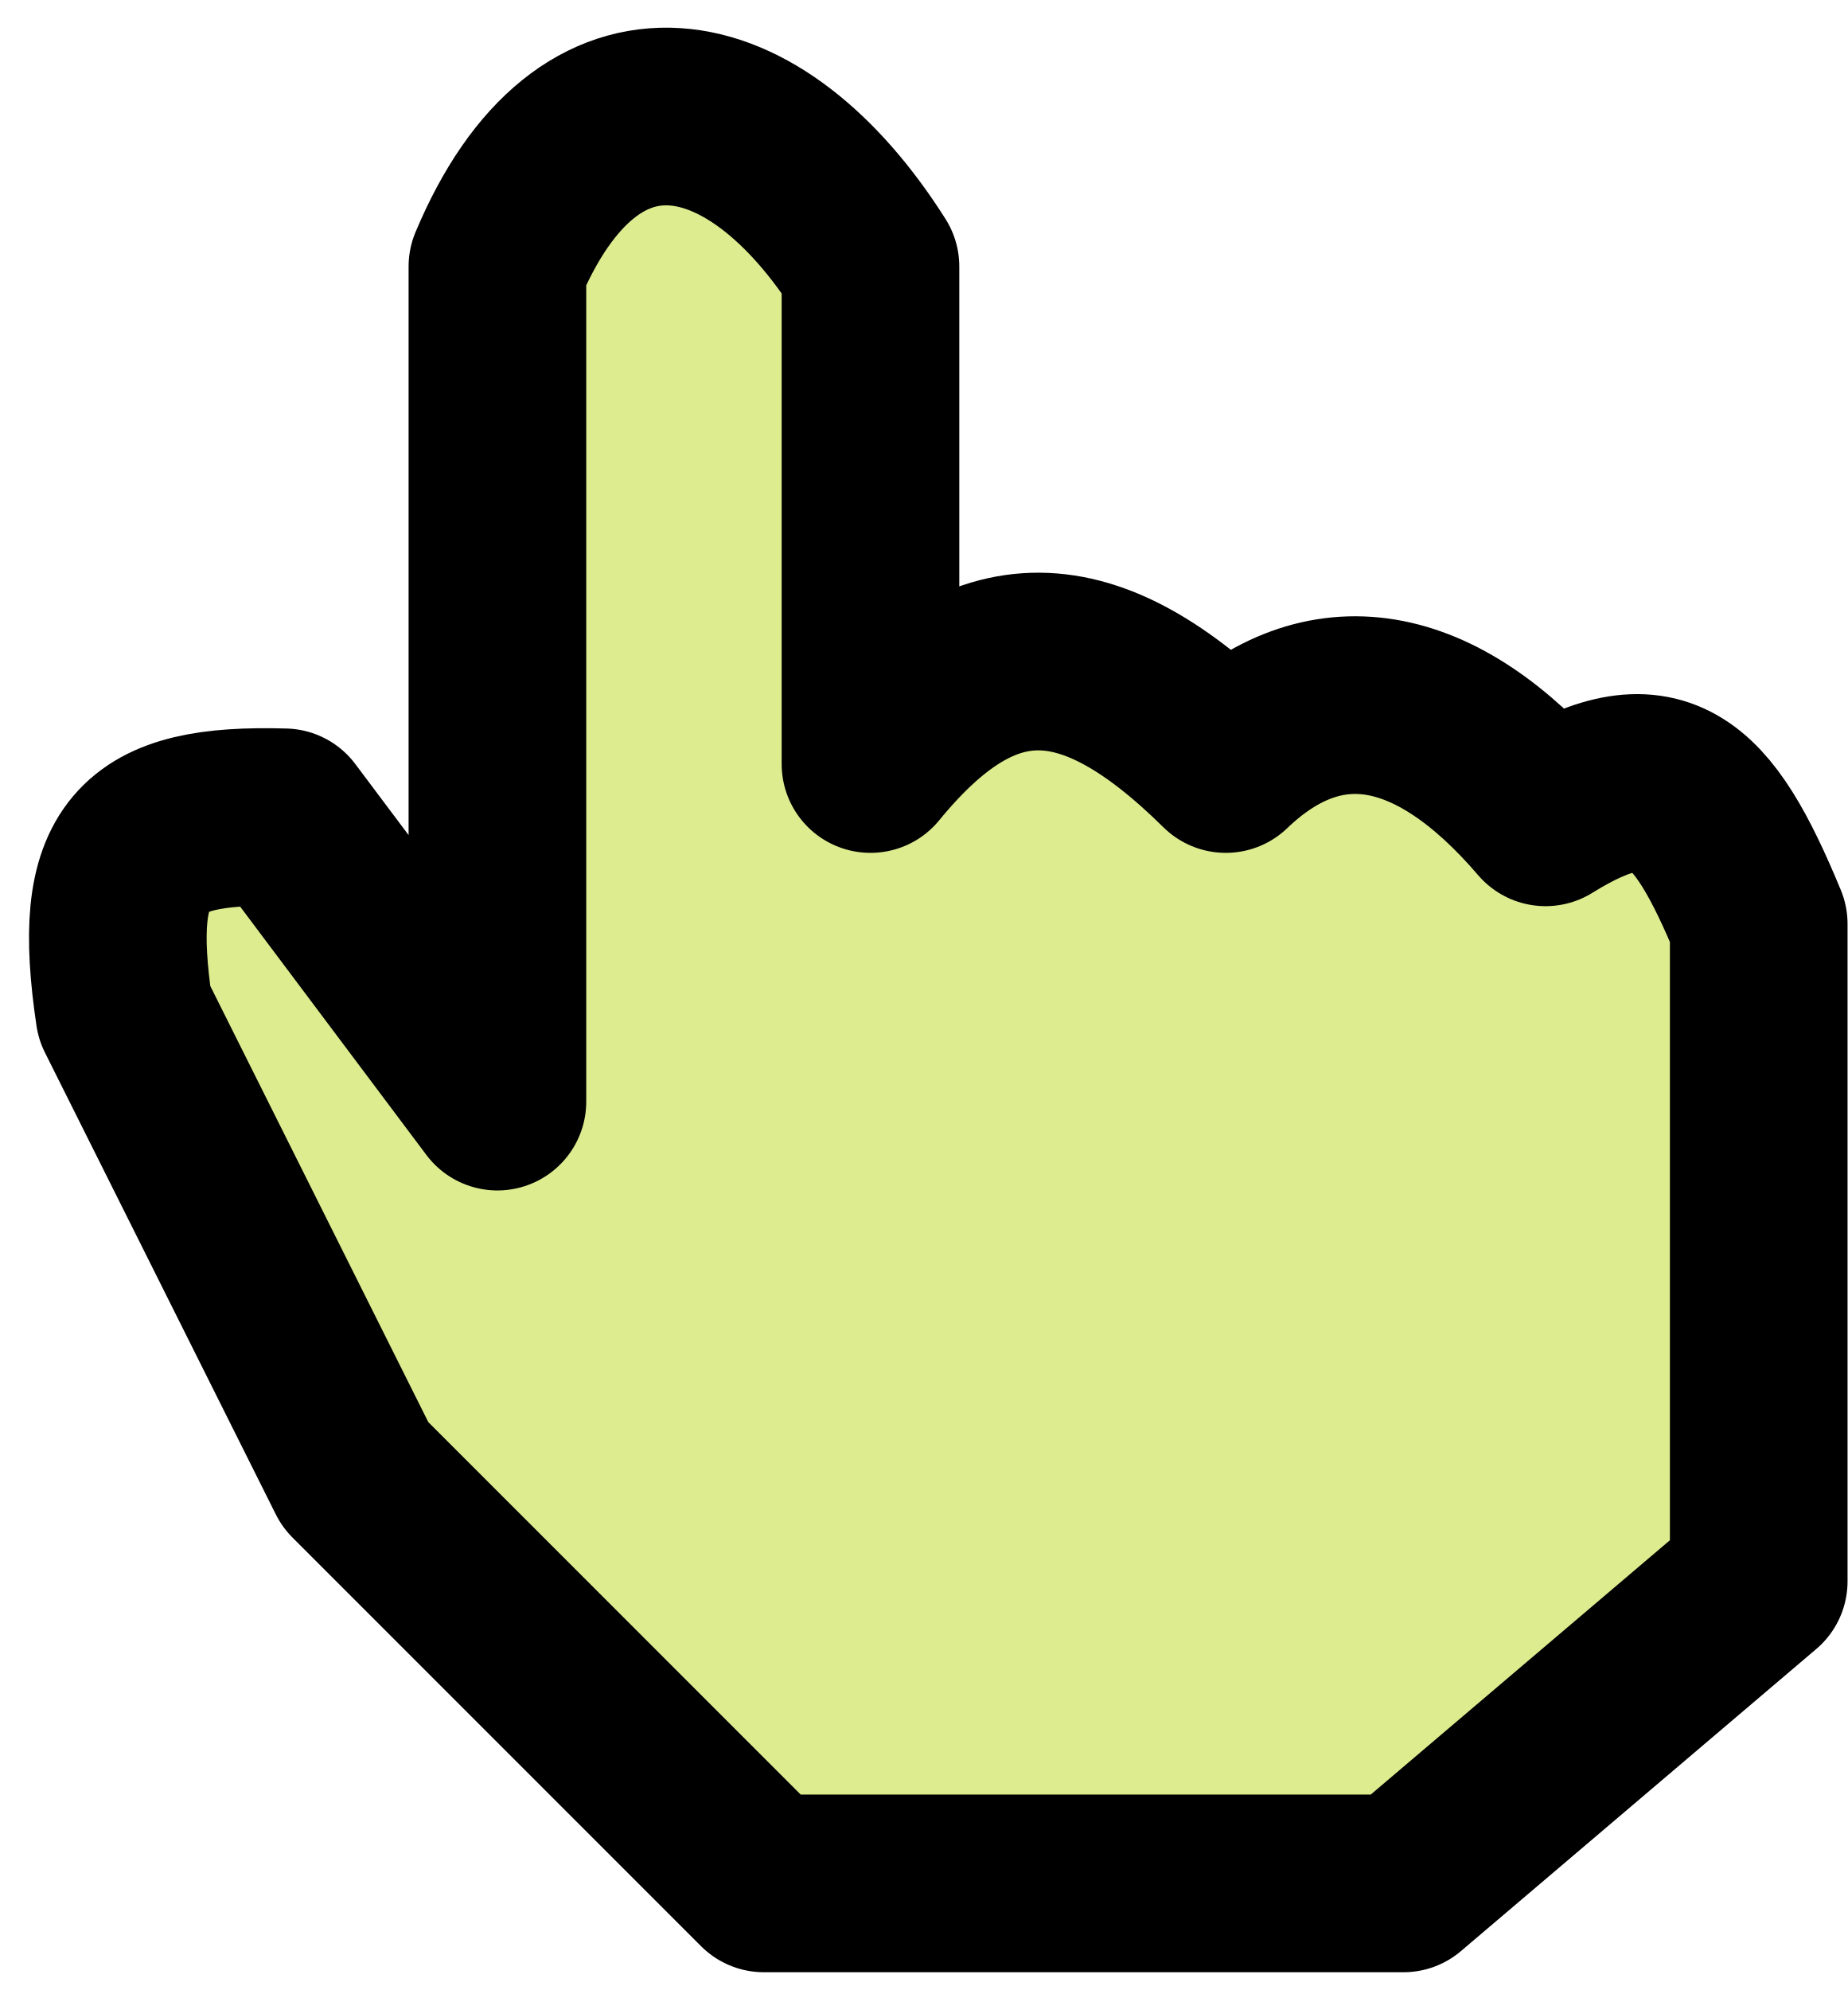
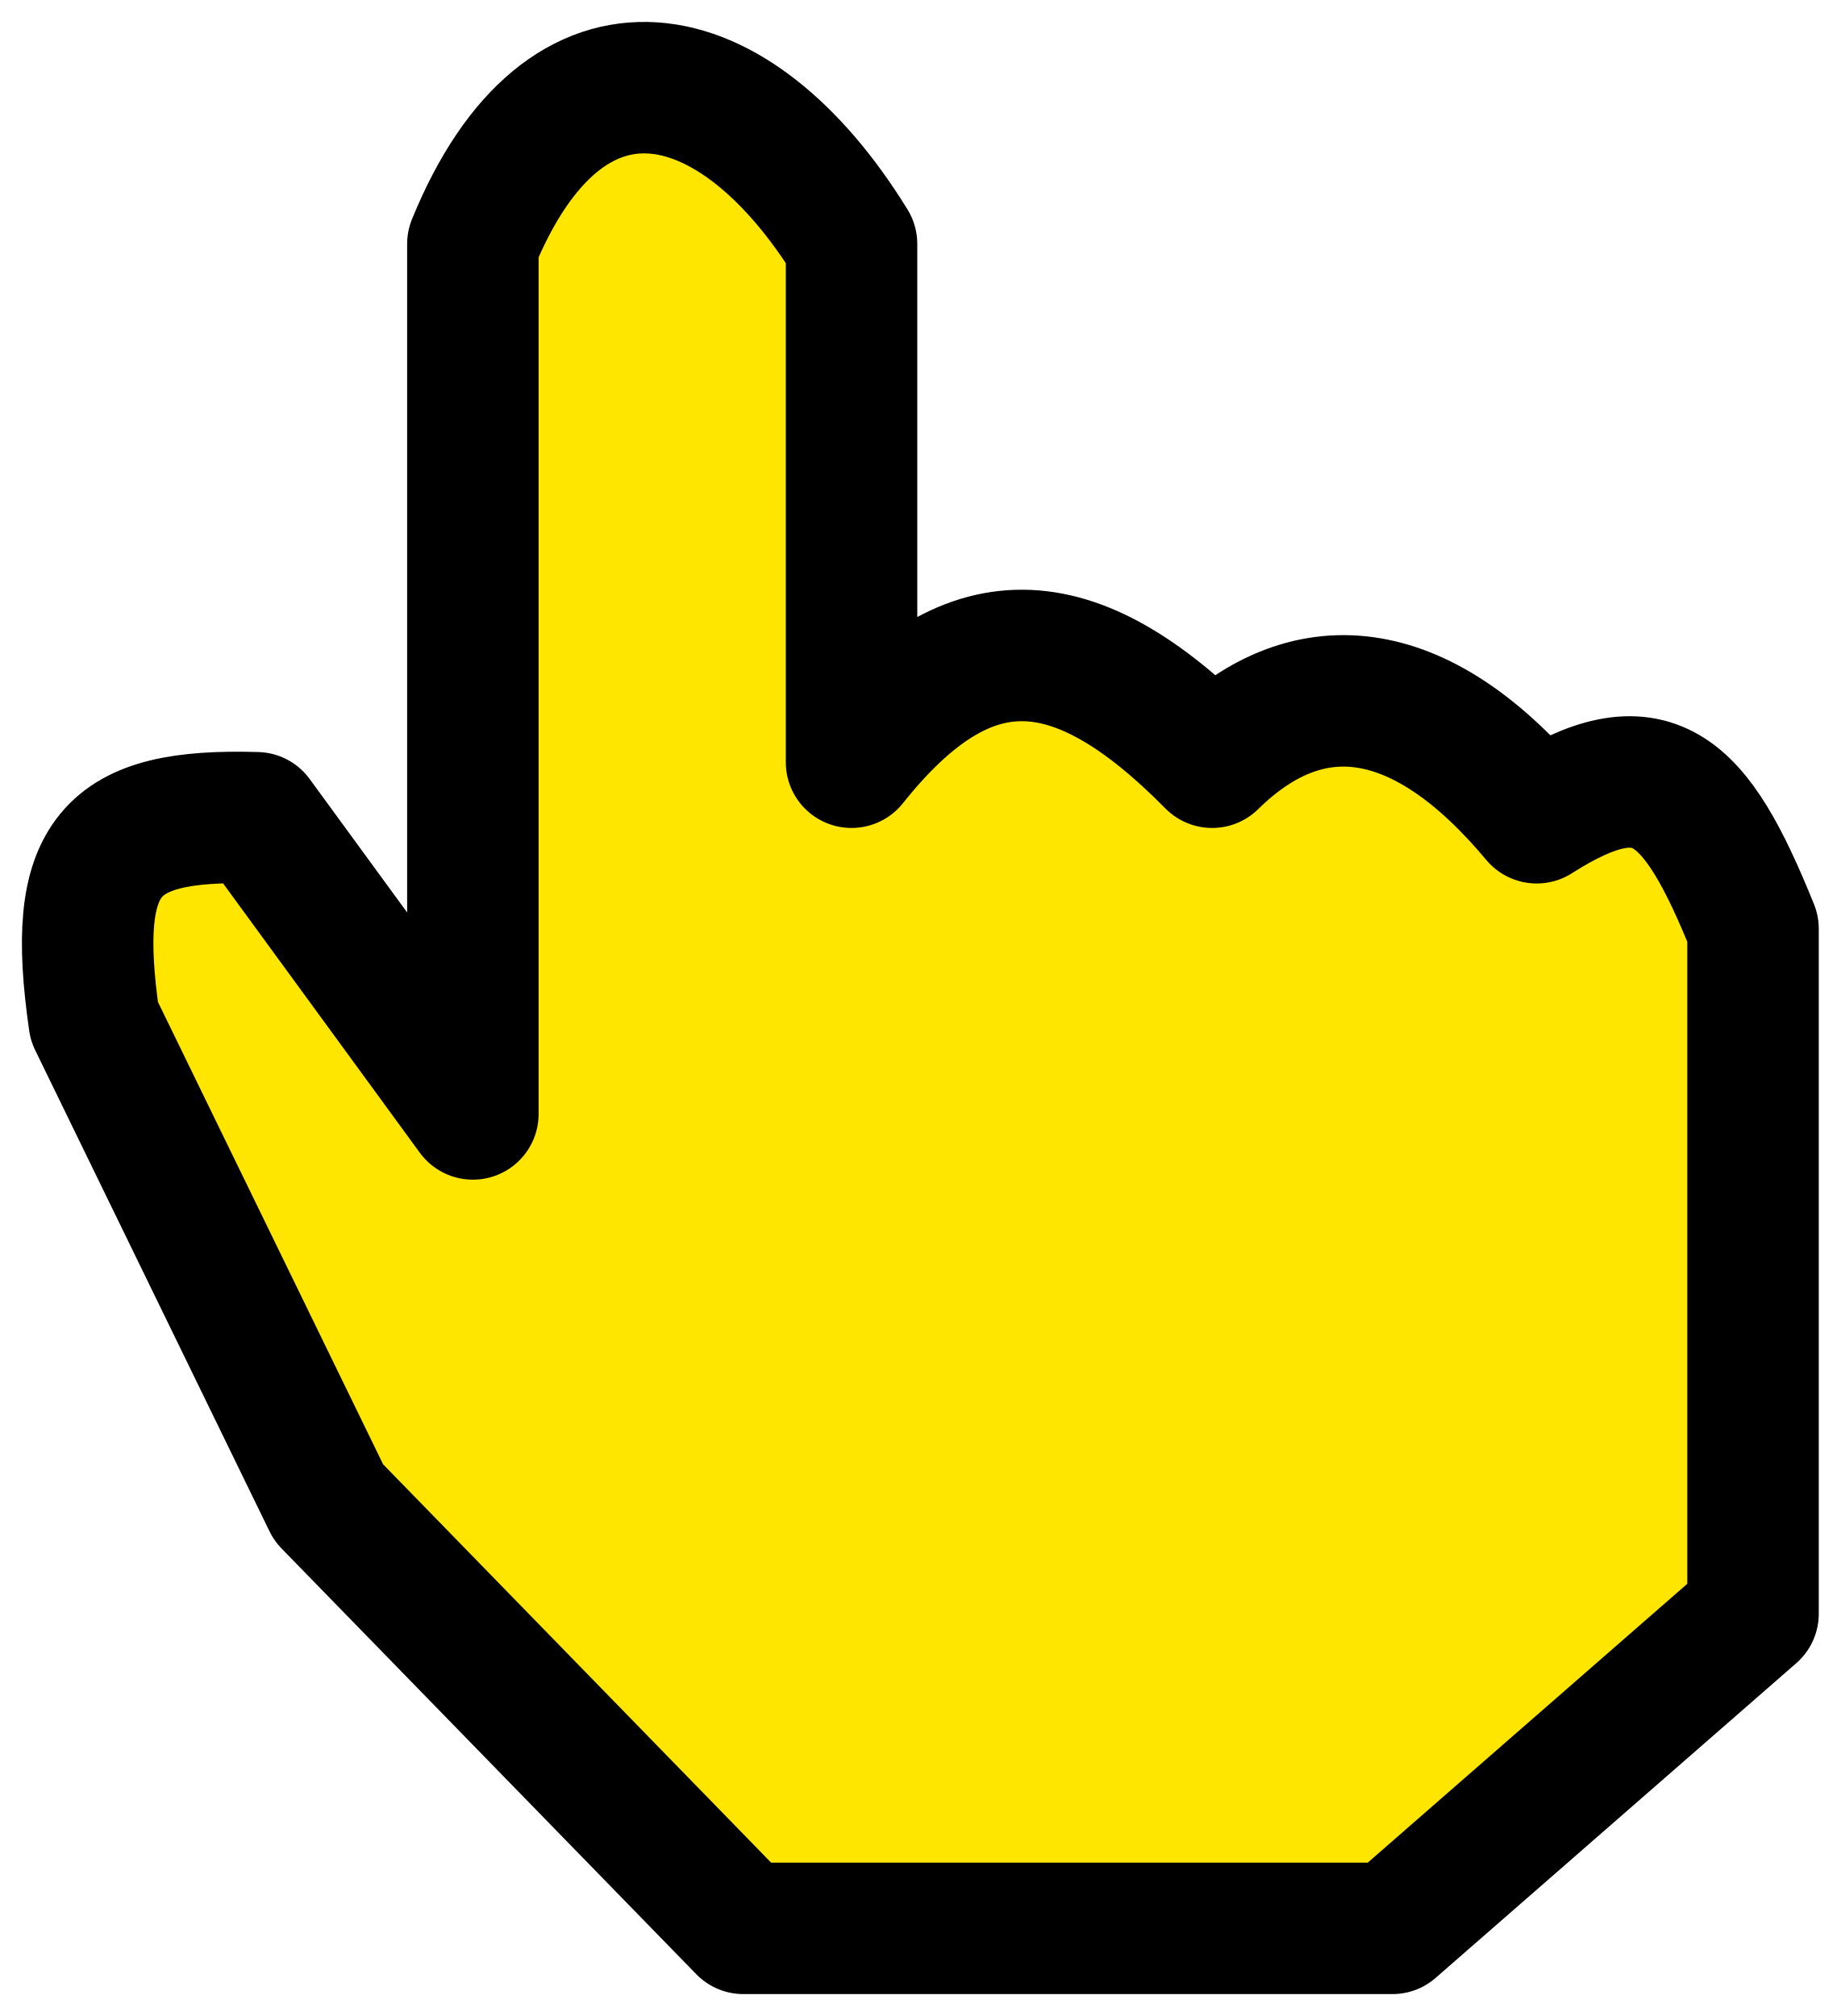
- <svg xmlns="http://www.w3.org/2000/svg" width="52" height="56" viewBox="0 0 52 56" fill="none">
-   <path d="M14 7.5V21.5V31L8 23C3.918 22.884 2.83 23.997 3.5 28.5L10 41.5L21.5 53H39.5L49.5 44.5V26C47.89 22.114 46.694 21.018 43.5 23C40.398 19.376 37.249 18.866 34.5 21.5C30.649 17.7 27.683 17.61 24.5 21.5V7.5C21.262 2.376 16.561 1.388 14 7.5Z" fill="#DEEC90" stroke="black" stroke-width="5" stroke-linecap="round" stroke-linejoin="round" />
+ <svg xmlns="http://www.w3.org/2000/svg" width="42" height="46" viewBox="0 0 42 46" fill="none">
+   <path d="M10.79 5.566V17.392V25.417L5.854 18.659C2.495 18.561 1.6 19.501 2.151 23.305L7.499 34.286L16.962 44H31.772L40 36.82V21.193C38.675 17.911 37.691 16.985 35.063 18.659C32.511 15.598 29.92 15.167 27.658 17.392C24.489 14.182 22.049 14.106 19.43 17.392V5.566C16.766 1.238 12.898 0.403 10.79 5.566Z" fill="#FFE600" stroke="black" stroke-width="3" stroke-linecap="round" stroke-linejoin="round" />
</svg>
